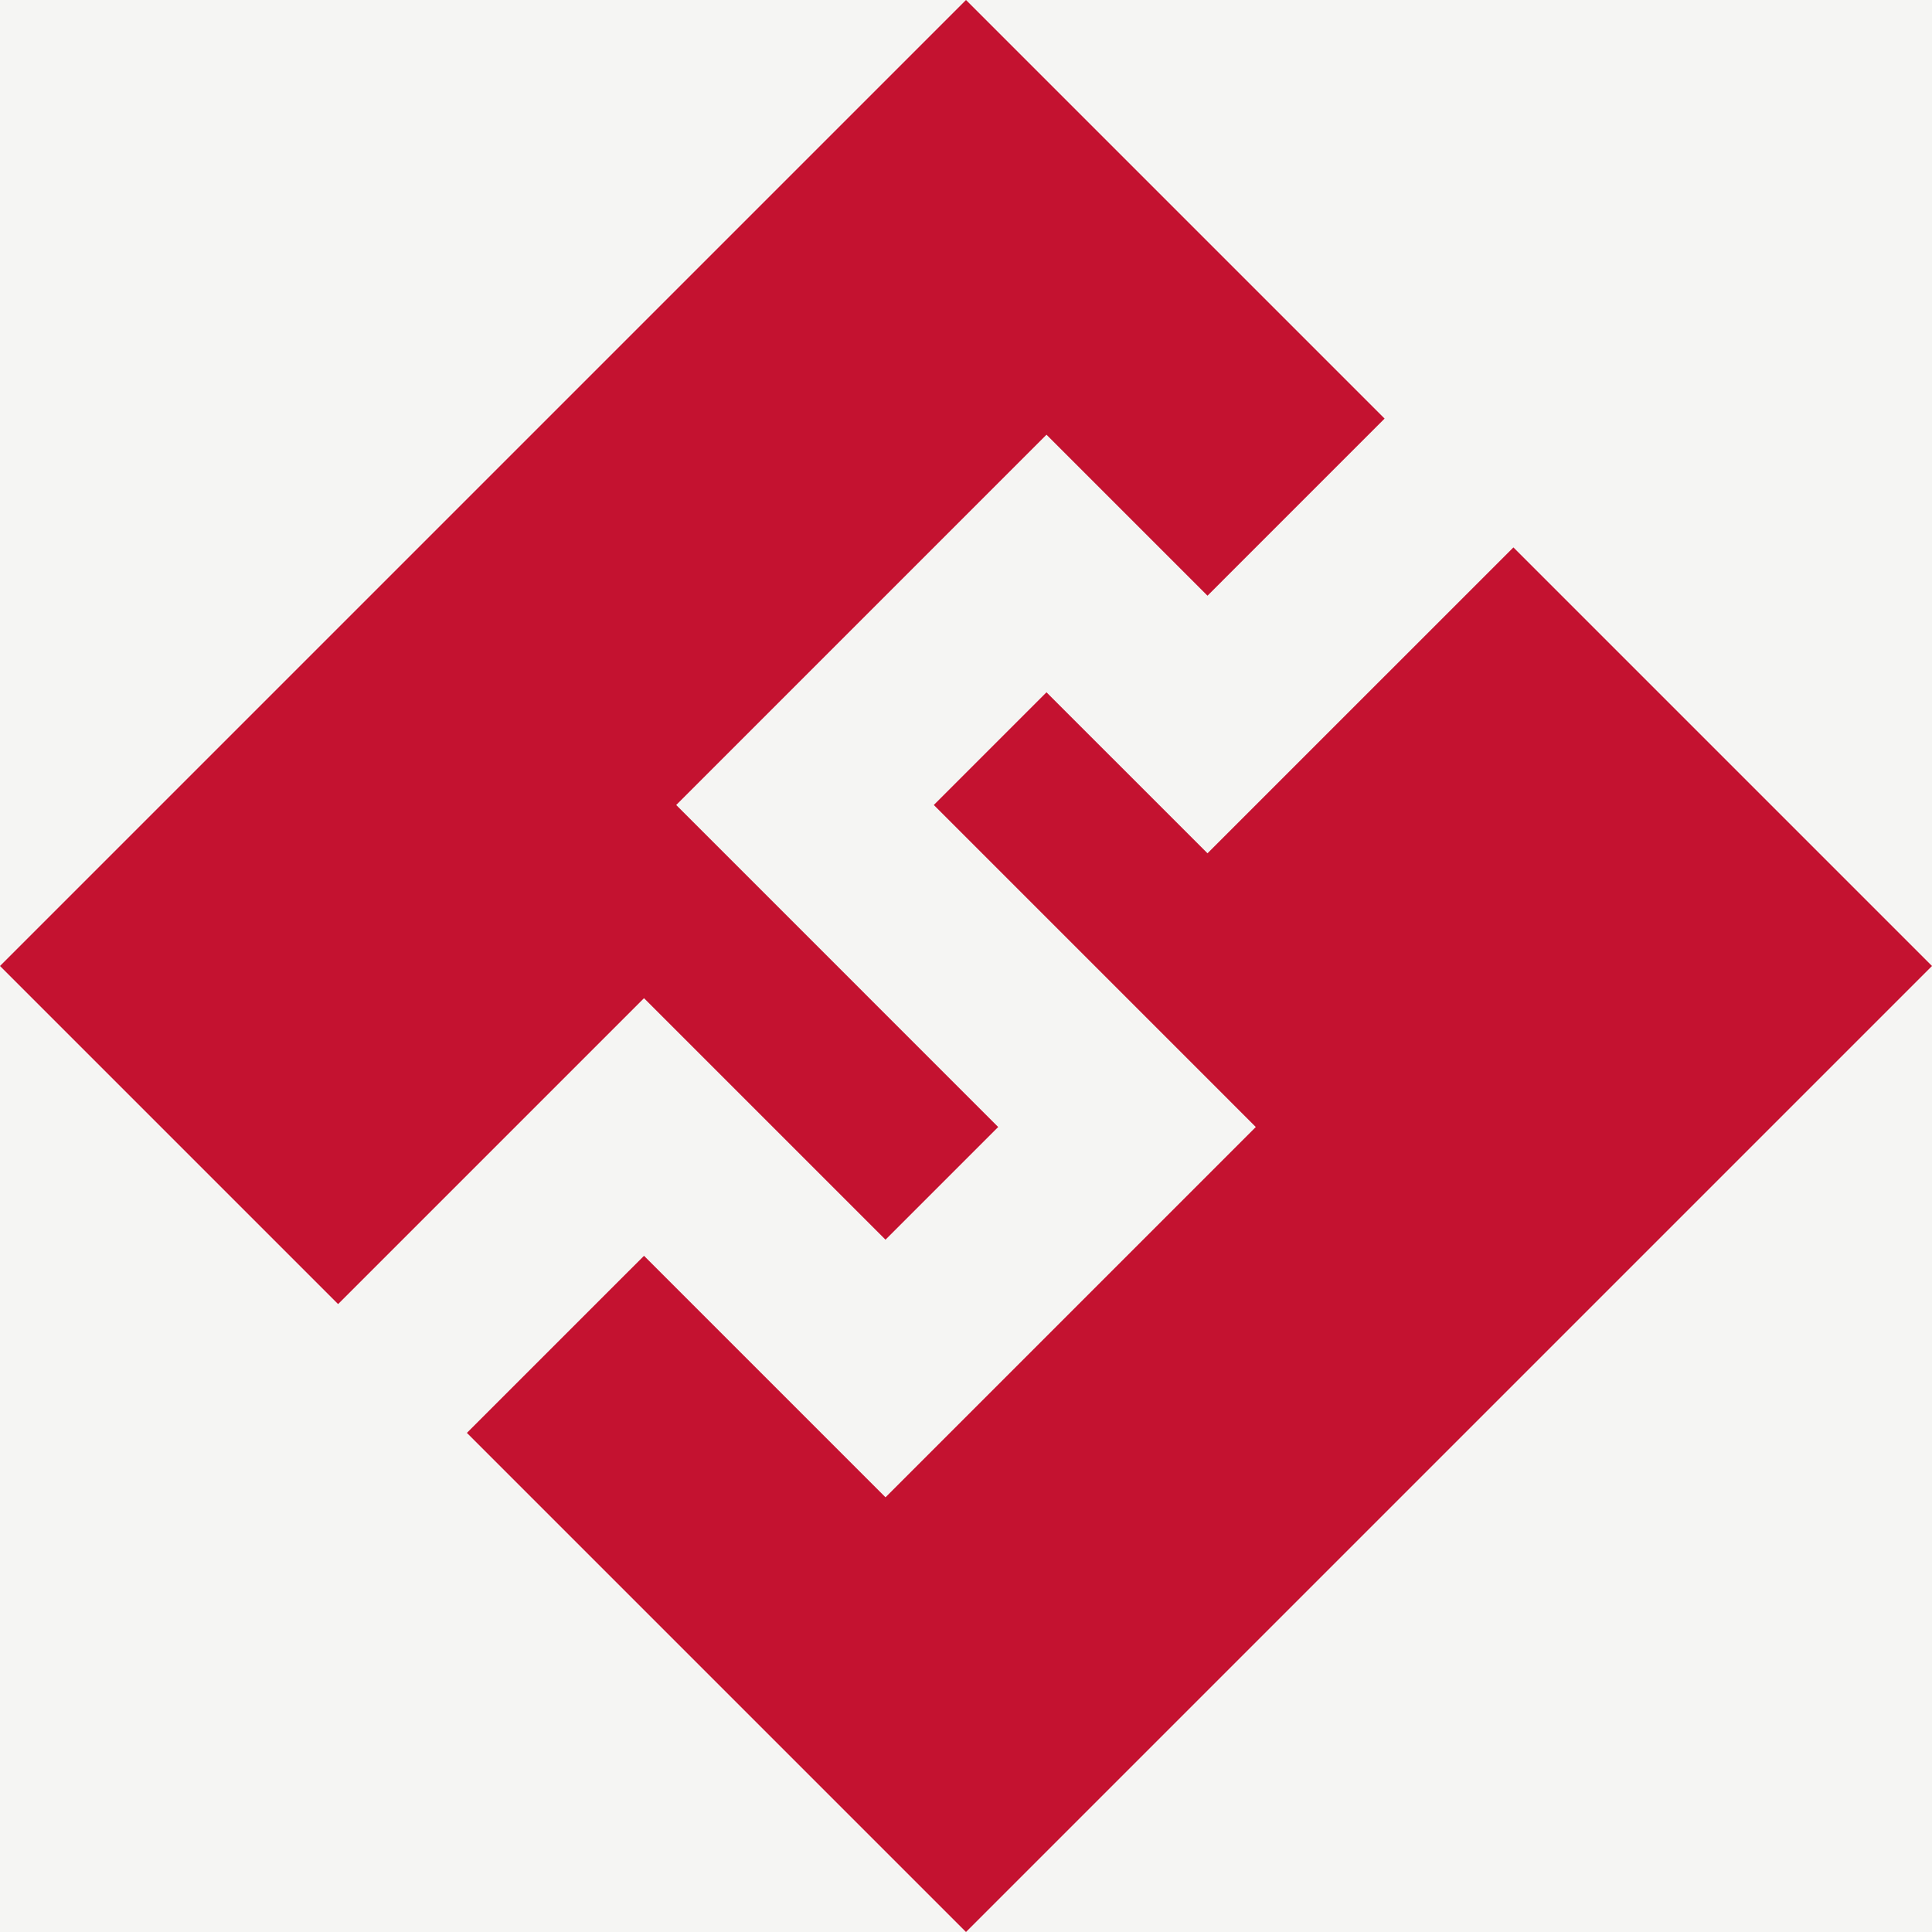
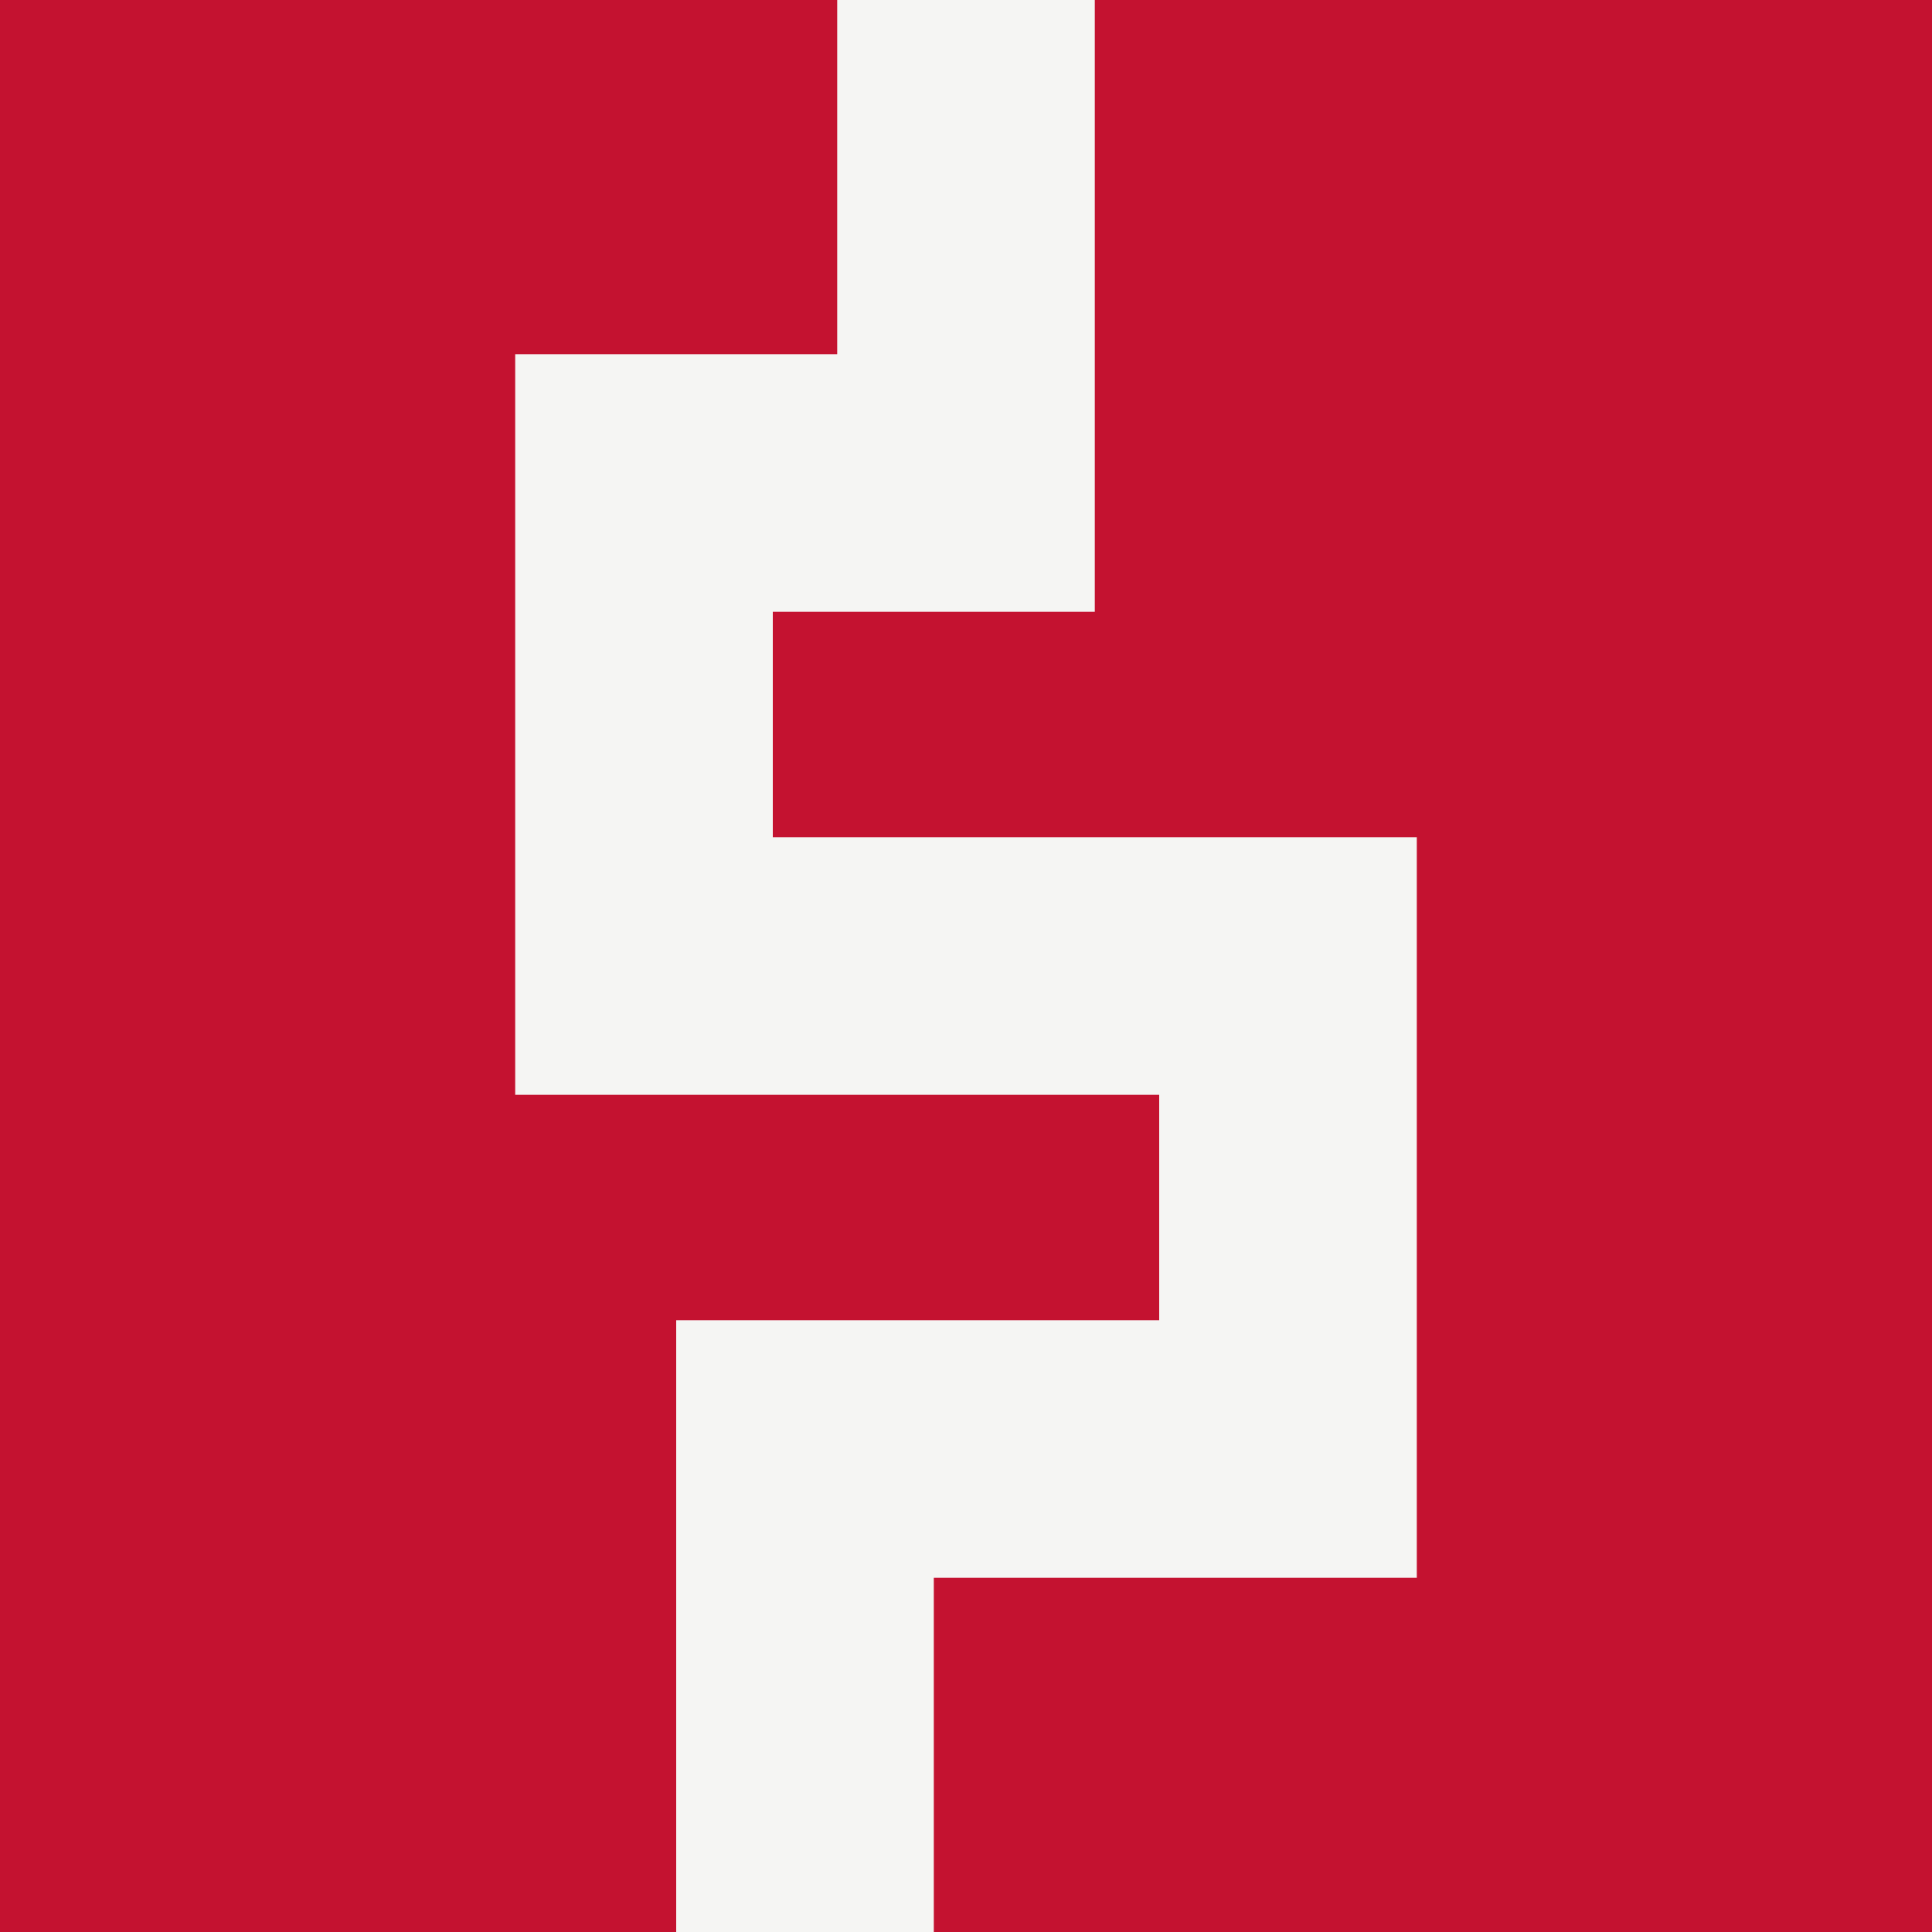
<svg xmlns="http://www.w3.org/2000/svg" viewBox="0 0 512 512" width="512" height="512">
  <path fill="#F5F5F3" d="M0.000 0.000H512.000V512.000H0.000Z" />
-   <path fill="#C41230" fill-rule="evenodd" d="M256.000 0.000 L512.000 256.000 L256.000 512.000 L0.000 256.000ZM366.933 110.933 L320.000 157.867 L277.333 115.200 L179.200 213.333 L264.533 298.667 L234.667 328.533 L170.667 264.533 L89.600 345.600 L123.733 379.733 L170.667 332.800 L234.667 396.800 L332.800 298.667 L247.467 213.333 L277.333 183.467 L320.000 226.133 L401.067 145.067Z" />
+   <path fill="#C41230" fill-rule="evenodd" d="M0.000 0.000H512.000V512.000H0.000ZM221.867 0.000L221.867 93.867L136.533 93.867L136.533 290.133L307.200 290.133L307.200 349.867L179.200 349.867L179.200 512.000L247.467 512.000L247.467 418.133L375.467 418.133L375.467 221.867L204.800 221.867L204.800 162.133L290.133 162.133L290.133 0.000Z" />
</svg>
